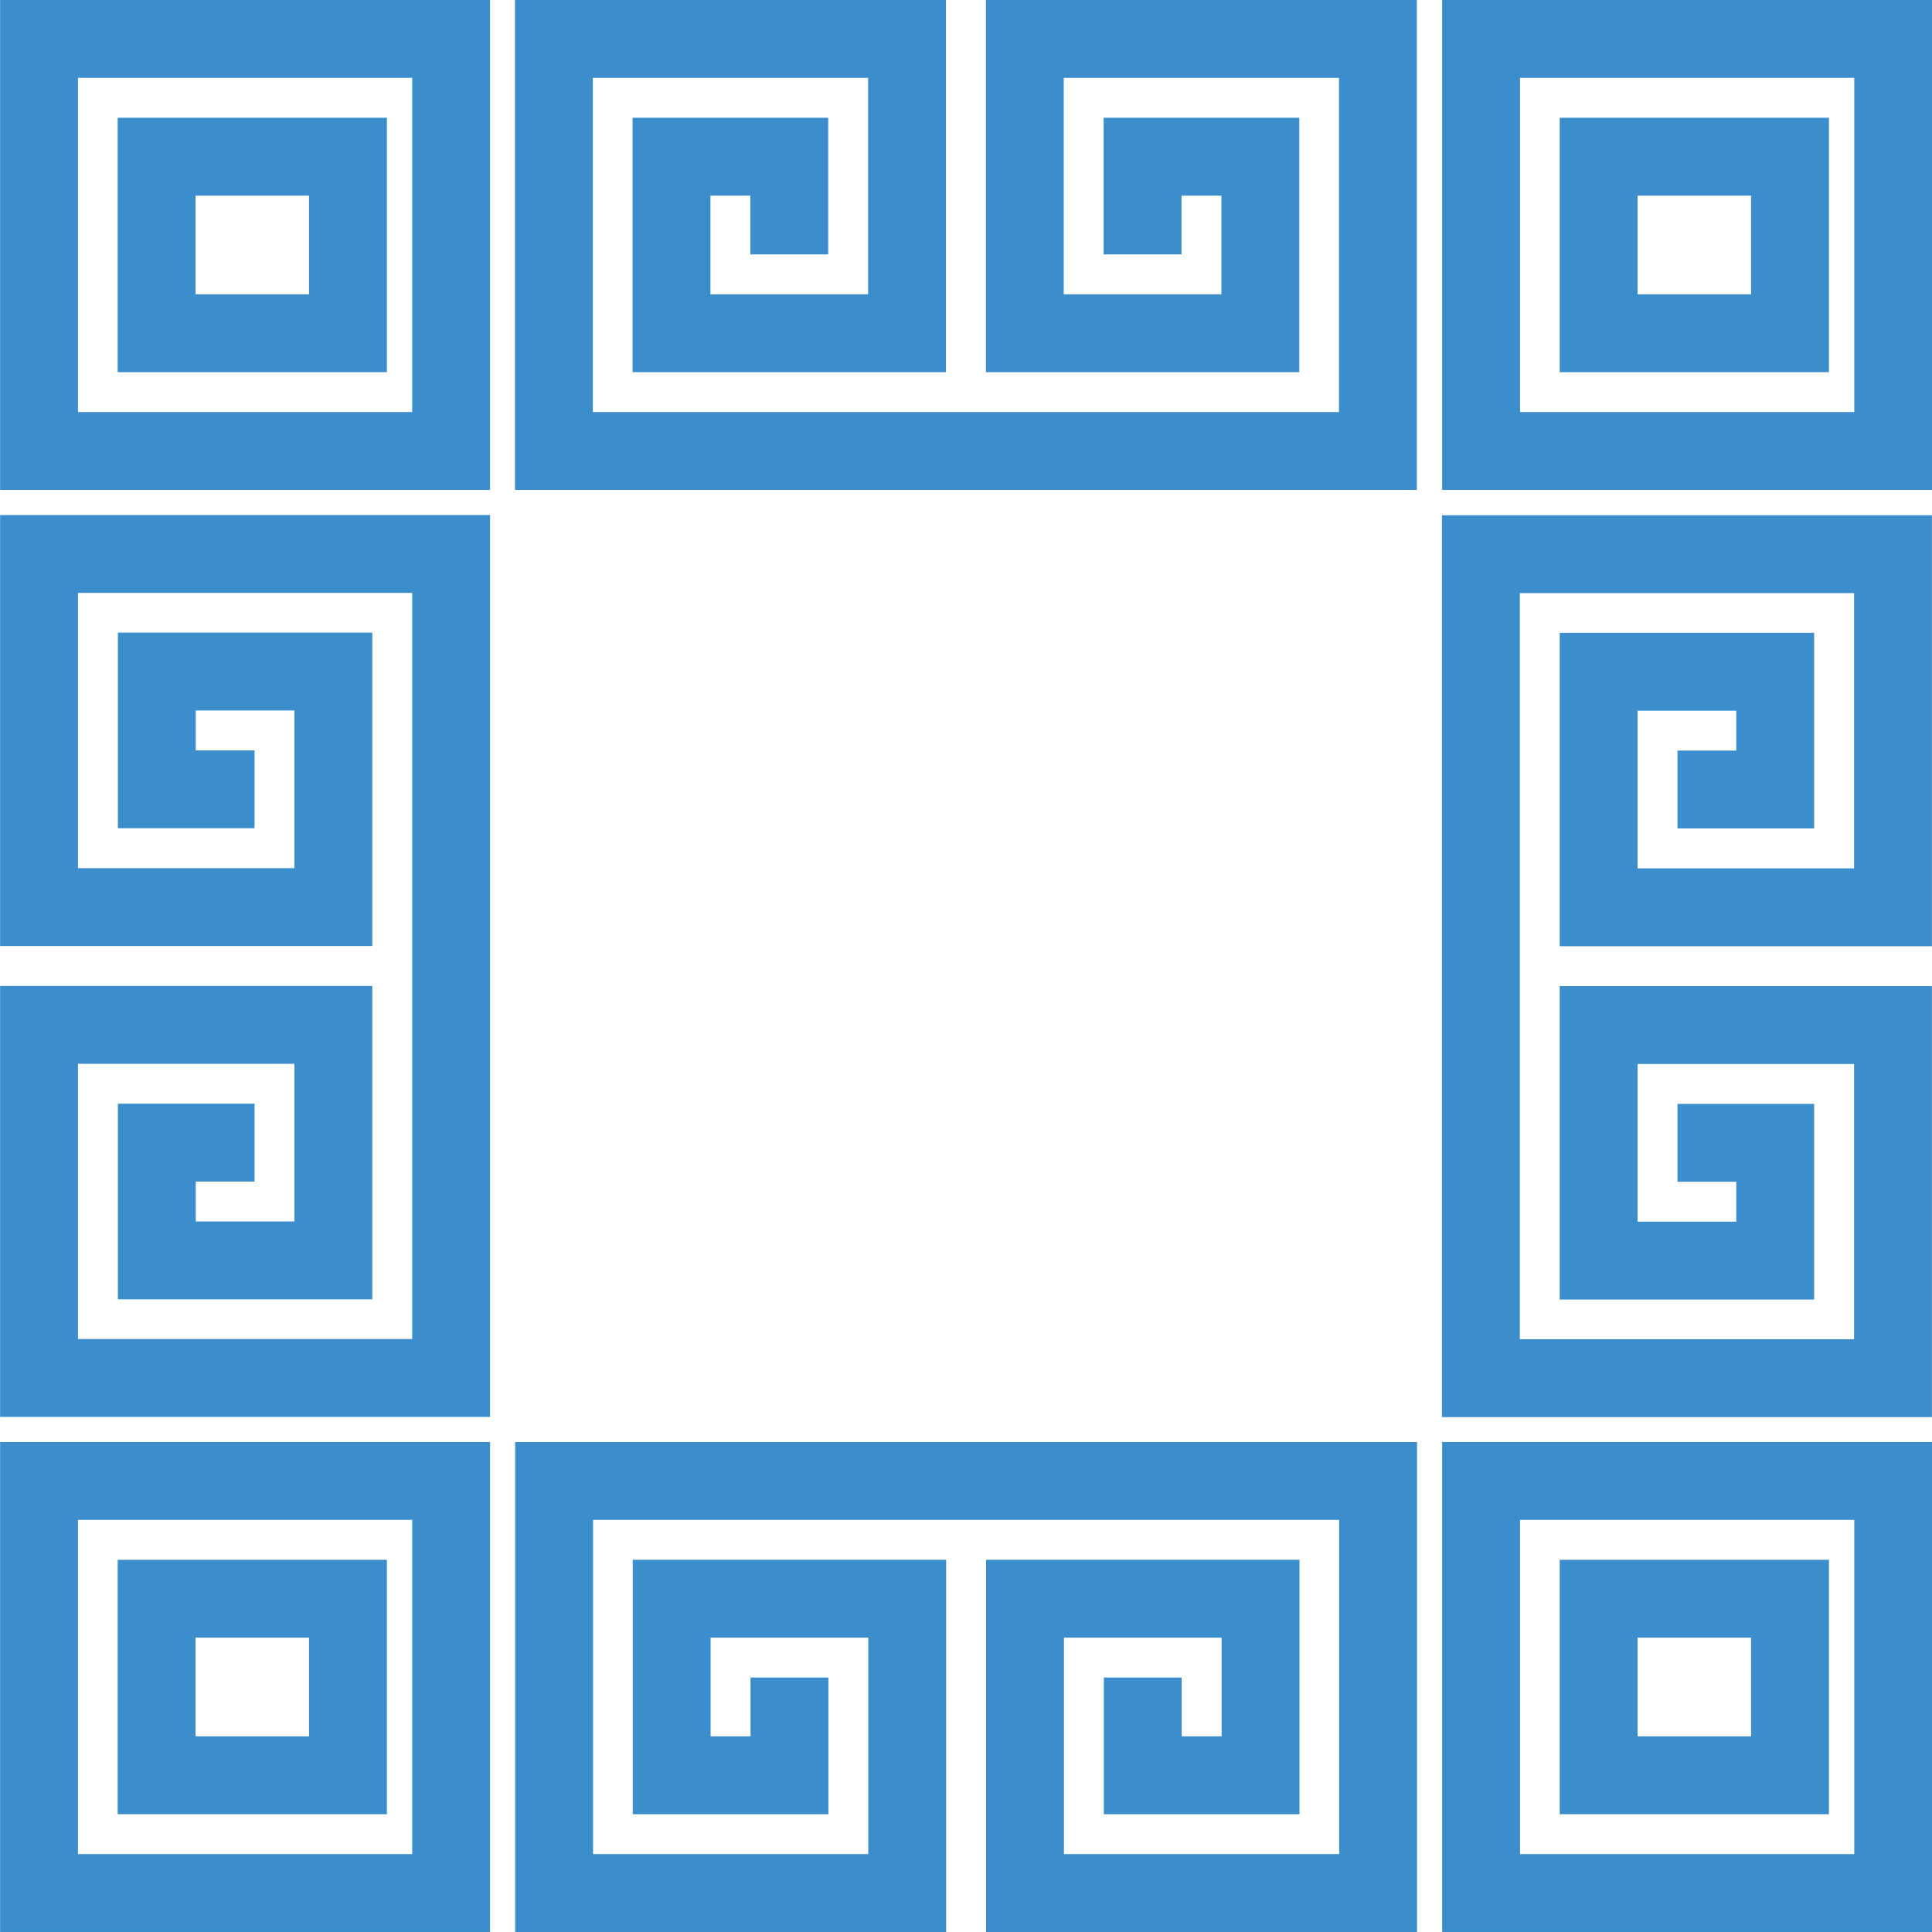
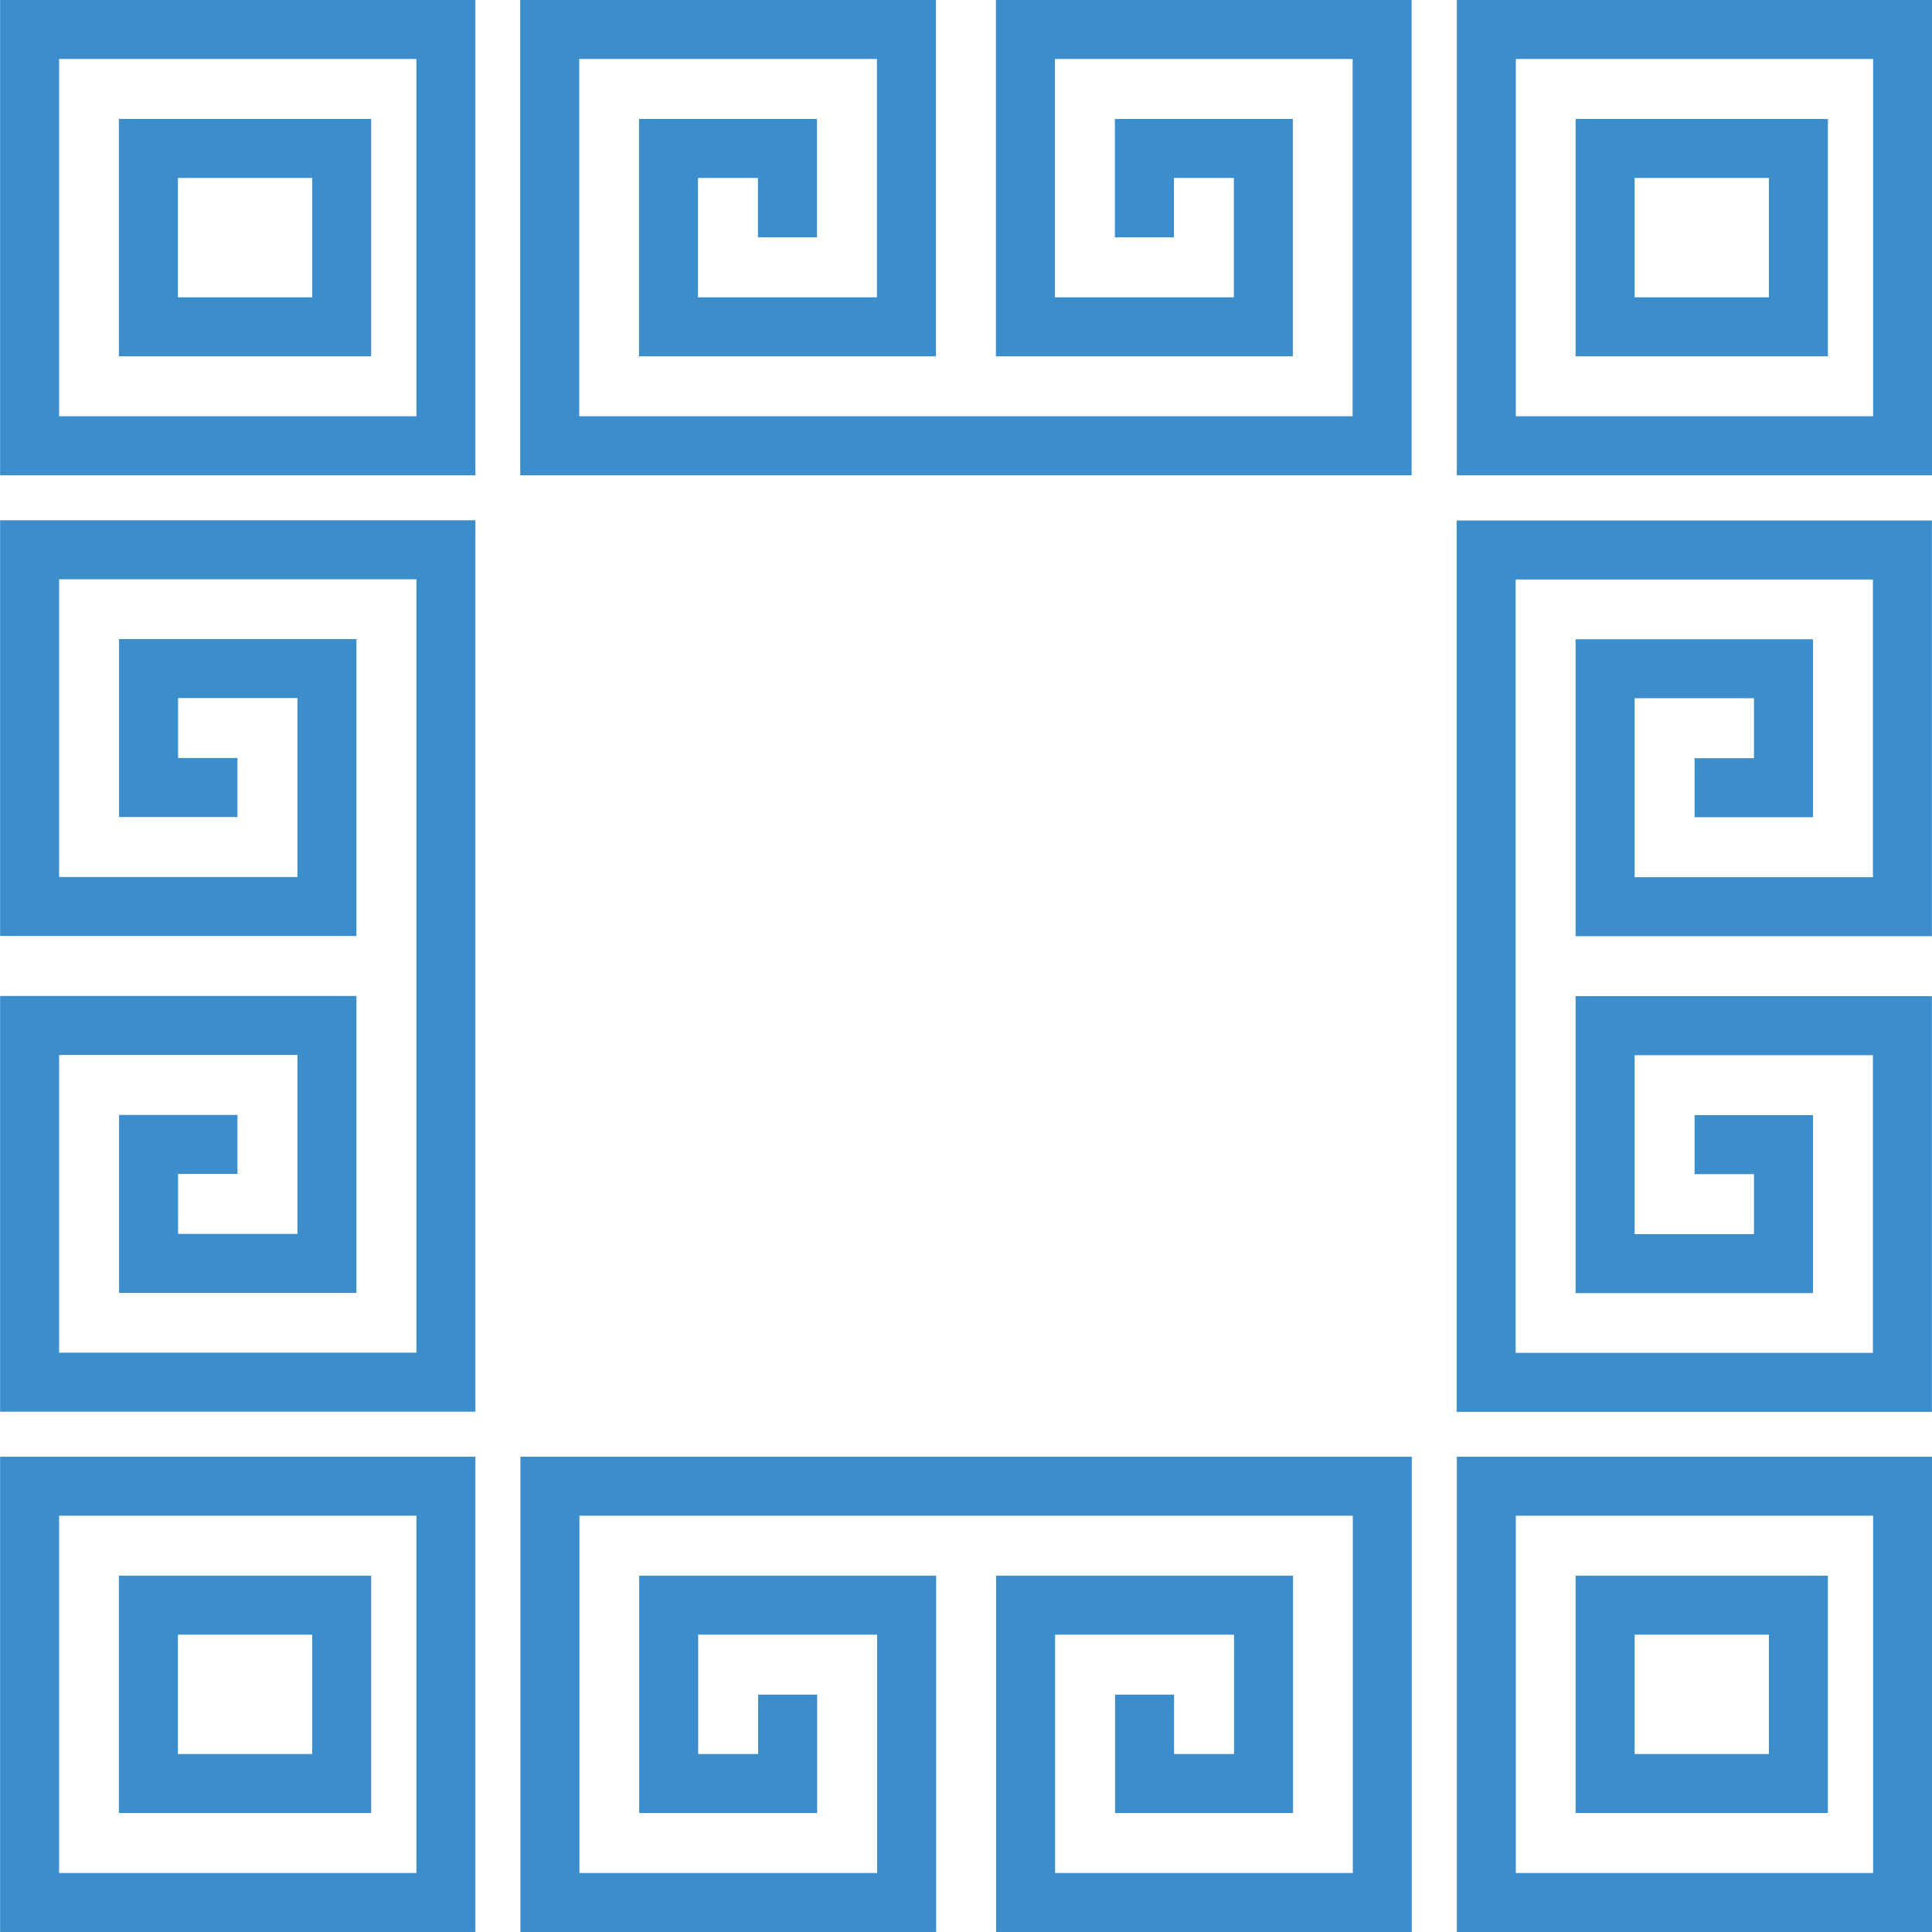
- <svg xmlns="http://www.w3.org/2000/svg" width="9.925mm" height="9.925mm" viewBox="0 0 9.925 9.925" version="1.1" id="svg1073">
+ <svg xmlns="http://www.w3.org/2000/svg" width="9.825mm" height="9.825mm" viewBox="0 0 9.825 9.825" version="1.1" id="svg1073">
  <defs id="defs1067" />
-   <g id="layer1" transform="translate(-148.7604,-209.8791)">
-     <path style="fill:none;stroke:#3b8dcb;stroke-width:0.4;stroke-linecap:square;stroke-linejoin:miter;stroke-miterlimit:4;stroke-dasharray:none;stroke-opacity:1" d="m 154.63,210.986 v -0.302 h 0.605 v 0.907 h -1.21 v -1.512 h 1.814 v 2.117 h -4.233 v -2.117 h 1.814 v 1.512 h -1.21 v -0.907 h 0.605 v 0.302" id="path1019" />
-     <path style="fill:none;stroke:#3b8dcb;stroke-width:0.4;stroke-linecap:square;stroke-linejoin:miter;stroke-miterlimit:4;stroke-dasharray:none;stroke-opacity:1;image-rendering:auto" d="m 150.548,211.591 h -0.983 v -0.907 h 0.983 z m -1.587,0.605 v -2.117 h 2.117 v 2.117 z" id="path1019-5" />
-     <path style="fill:none;stroke:#3b8dcb;stroke-width:0.4;stroke-linecap:square;stroke-linejoin:miter;stroke-miterlimit:4;stroke-dasharray:none;stroke-opacity:1" d="m 149.868,213.934 h -0.302 v -0.605 h 0.907 v 1.21 h -1.512 v -1.814 h 2.117 v 4.233 h -2.117 v -1.814 h 1.512 v 1.21 h -0.907 v -0.605 h 0.302" id="path1668" />
-     <path style="fill:none;stroke:#3b8dcb;stroke-width:0.4;stroke-linecap:square;stroke-linejoin:miter;stroke-miterlimit:4;stroke-dasharray:none;stroke-opacity:1" d="m 157.578,213.935 h 0.302 v -0.605 h -0.907 v 1.21 h 1.512 v -1.814 h -2.117 v 4.233 l 2.117,-1e-5 v -1.814 h -1.512 v 1.21 h 0.907 v -0.605 h -0.302" id="path1687" />
-     <path style="fill:none;stroke:#3b8dcb;stroke-width:0.4;stroke-linecap:square;stroke-linejoin:miter;stroke-miterlimit:4;stroke-dasharray:none;stroke-opacity:1" d="m 152.816,218.697 v 0.302 h -0.605 v -0.907 h 1.21 v 1.512 h -1.814 v -2.117 h 4.233 l -1e-5,2.117 h -1.814 v -1.512 h 1.21 v 0.907 h -0.605 v -0.302" id="path1689" />
-     <path style="fill:none;stroke:#3b8dcb;stroke-width:0.4;stroke-linecap:square;stroke-linejoin:miter;stroke-miterlimit:4;stroke-dasharray:none;stroke-opacity:1;image-rendering:auto" d="m 150.548,218.999 h -0.983 v -0.907 h 0.983 z m -1.587,0.605 v -2.117 h 2.117 v 2.117 z" id="path853" />
-     <path style="fill:none;stroke:#3b8dcb;stroke-width:0.4;stroke-linecap:square;stroke-linejoin:miter;stroke-miterlimit:4;stroke-dasharray:none;stroke-opacity:1;image-rendering:auto" d="m 157.956,218.999 h -0.983 v -0.907 h 0.983 z m -1.587,0.605 v -2.117 h 2.117 v 2.117 z" id="path855" />
-     <path style="fill:none;stroke:#3b8dcb;stroke-width:0.4;stroke-linecap:square;stroke-linejoin:miter;stroke-miterlimit:4;stroke-dasharray:none;stroke-opacity:1;image-rendering:auto" d="m 157.956,211.591 h -0.983 v -0.907 h 0.983 z m -1.587,0.605 v -2.117 h 2.117 v 2.117 z" id="path857" />
+   <g id="layer1" transform="translate(-148.8104,-209.9291)">
+     <path style="fill:none;stroke:#3b8dcb;stroke-width:0.3;stroke-linecap:square;stroke-linejoin:miter;stroke-miterlimit:4;stroke-dasharray:none;stroke-opacity:1" d="m 154.63,210.986 v -0.302 h 0.605 v 0.907 h -1.21 v -1.512 h 1.814 v 2.117 h -4.233 v -2.117 h 1.814 v 1.512 h -1.21 v -0.907 h 0.605 v 0.302" id="path1019" />
+     <path style="fill:none;stroke:#3b8dcb;stroke-width:0.3;stroke-linecap:square;stroke-linejoin:miter;stroke-miterlimit:4;stroke-dasharray:none;stroke-opacity:1;image-rendering:auto" d="m 150.548,211.591 h -0.983 v -0.907 h 0.983 z m -1.587,0.605 v -2.117 h 2.117 v 2.117 z" id="path1019-5" />
+     <path style="fill:none;stroke:#3b8dcb;stroke-width:0.3;stroke-linecap:square;stroke-linejoin:miter;stroke-miterlimit:4;stroke-dasharray:none;stroke-opacity:1" d="m 149.868,213.934 h -0.302 v -0.605 h 0.907 v 1.21 h -1.512 v -1.814 h 2.117 v 4.233 h -2.117 v -1.814 h 1.512 v 1.21 h -0.907 v -0.605 h 0.302" id="path1668" />
+     <path style="fill:none;stroke:#3b8dcb;stroke-width:0.3;stroke-linecap:square;stroke-linejoin:miter;stroke-miterlimit:4;stroke-dasharray:none;stroke-opacity:1" d="m 157.578,213.935 h 0.302 v -0.605 h -0.907 v 1.21 h 1.512 v -1.814 h -2.117 v 4.233 l 2.117,-1e-5 v -1.814 h -1.512 v 1.21 h 0.907 v -0.605 h -0.302" id="path1687" />
+     <path style="fill:none;stroke:#3b8dcb;stroke-width:0.3;stroke-linecap:square;stroke-linejoin:miter;stroke-miterlimit:4;stroke-dasharray:none;stroke-opacity:1" d="m 152.816,218.697 v 0.302 h -0.605 v -0.907 h 1.21 v 1.512 h -1.814 v -2.117 h 4.233 l -1e-5,2.117 h -1.814 v -1.512 h 1.21 v 0.907 h -0.605 v -0.302" id="path1689" />
+     <path style="fill:none;stroke:#3b8dcb;stroke-width:0.3;stroke-linecap:square;stroke-linejoin:miter;stroke-miterlimit:4;stroke-dasharray:none;stroke-opacity:1;image-rendering:auto" d="m 150.548,218.999 h -0.983 v -0.907 h 0.983 z m -1.587,0.605 v -2.117 h 2.117 v 2.117 z" id="path853" />
+     <path style="fill:none;stroke:#3b8dcb;stroke-width:0.3;stroke-linecap:square;stroke-linejoin:miter;stroke-miterlimit:4;stroke-dasharray:none;stroke-opacity:1;image-rendering:auto" d="m 157.956,218.999 h -0.983 v -0.907 h 0.983 z m -1.587,0.605 v -2.117 h 2.117 v 2.117 z" id="path855" />
+     <path style="fill:none;stroke:#3b8dcb;stroke-width:0.3;stroke-linecap:square;stroke-linejoin:miter;stroke-miterlimit:4;stroke-dasharray:none;stroke-opacity:1;image-rendering:auto" d="m 157.956,211.591 h -0.983 v -0.907 h 0.983 z m -1.587,0.605 v -2.117 h 2.117 v 2.117 z" id="path857" />
  </g>
</svg>
